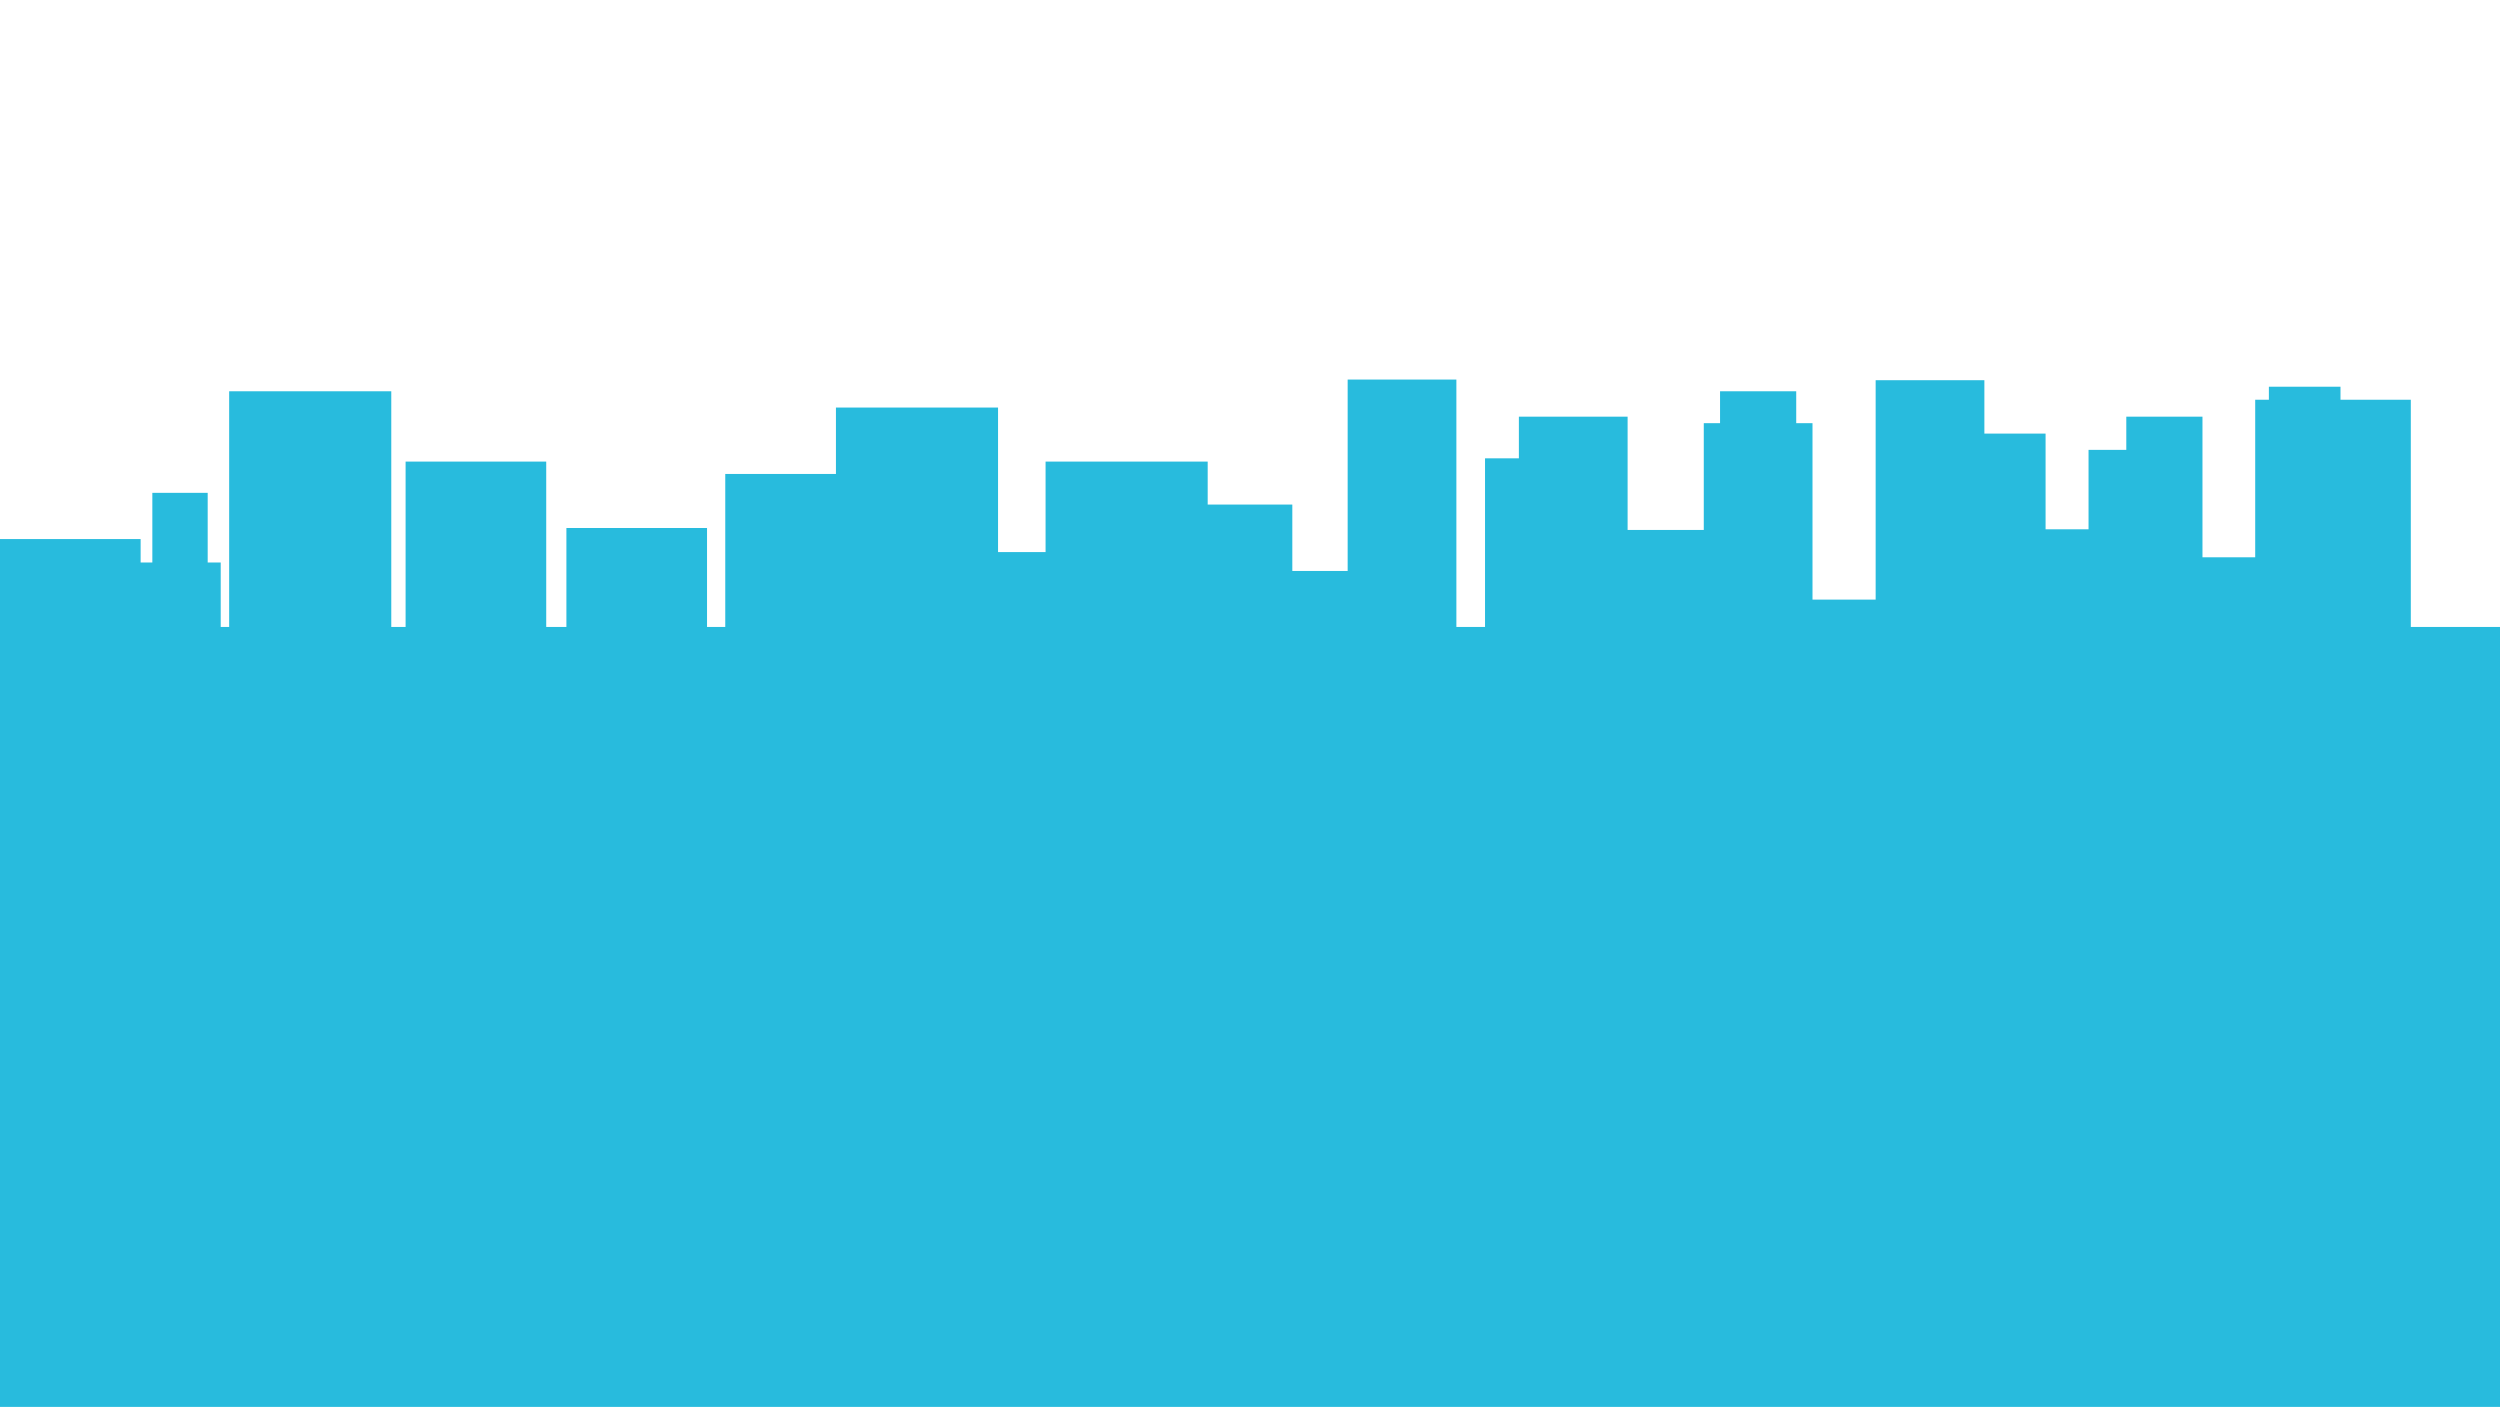
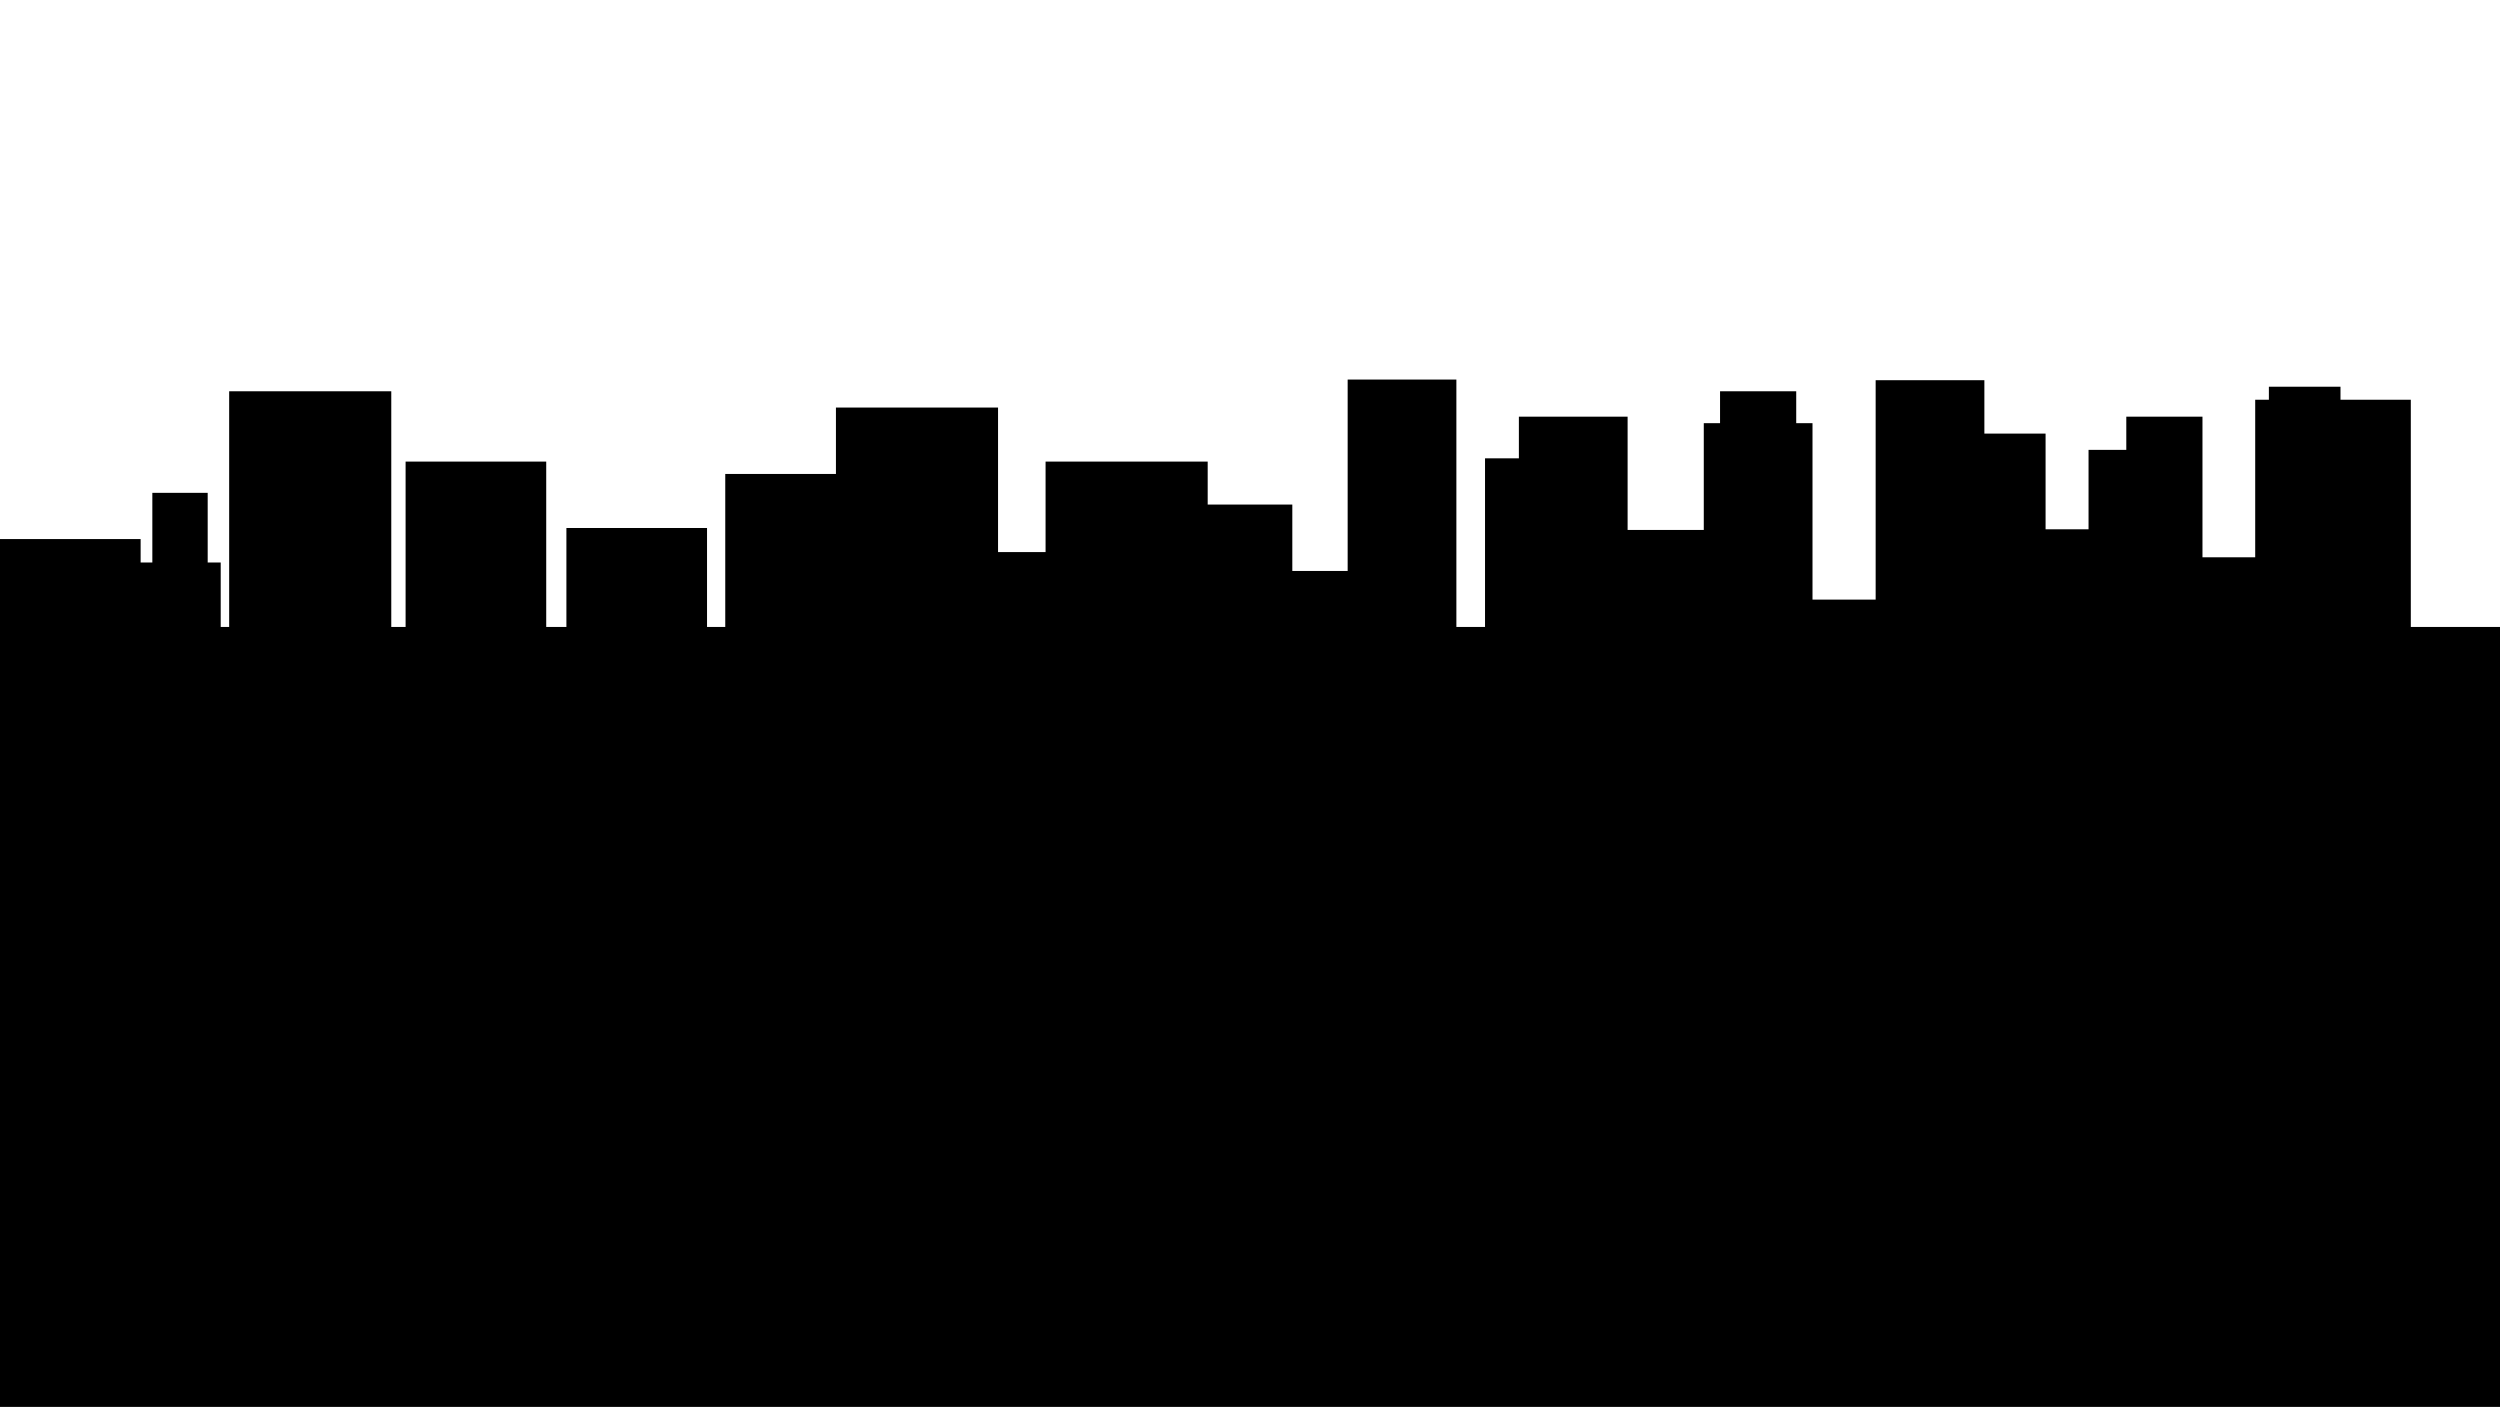
<svg xmlns="http://www.w3.org/2000/svg" id="City_Layer" data-name="City Layer" viewBox="0 0 3840 2160">
-   <defs>
-     <style>
-       .cls-1 {
-         fill: #28bbdd;
-         stroke-width: 0px;
-       }
-     </style>
-   </defs>
-   <polygon class="cls-1" points="3841 963 3703 963 3703 614 3595 614 3595 594 3485 594 3485 614 3464 614 3464 856 3383 856 3383 640 3266 640 3266 691 3208 691 3208 813 3142 813 3142 666 3048 666 3048 584 2881 584 2881 921 2784 921 2784 650 2759 650 2759 601 2642 601 2642 650 2617 650 2617 814 2500 814 2500 640 2333 640 2333 704 2281 704 2281 963 2237 963 2237 583 2070 583 2070 877 1985 877 1985 775 1855 775 1855 709 1606 709 1606 848 1533 848 1533 626 1284 626 1284 728 1114 728 1114 963 1086 963 1086 811 870 811 870 963 839 963 839 709 623 709 623 963 601 963 601 601 352 601 352 963 339 963 339 864 319 864 319 757 234 757 234 864 216 864 216 828 0 828 0 963 0 1282 0 2161 3841 2161 3841 963" />
+   <polygon points="3841 963 3703 963 3703 614 3595 614 3595 594 3485 594 3485 614 3464 614 3464 856 3383 856 3383 640 3266 640 3266 691 3208 691 3208 813 3142 813 3142 666 3048 666 3048 584 2881 584 2881 921 2784 921 2784 650 2759 650 2759 601 2642 601 2642 650 2617 650 2617 814 2500 814 2500 640 2333 640 2333 704 2281 704 2281 963 2237 963 2237 583 2070 583 2070 877 1985 877 1985 775 1855 775 1855 709 1606 709 1606 848 1533 848 1533 626 1284 626 1284 728 1114 728 1114 963 1086 963 1086 811 870 811 870 963 839 963 839 709 623 709 623 963 601 963 601 601 352 601 352 963 339 963 339 864 319 864 319 757 234 757 234 864 216 864 216 828 0 828 0 963 0 1282 0 2161 3841 2161 3841 963" />
</svg>
